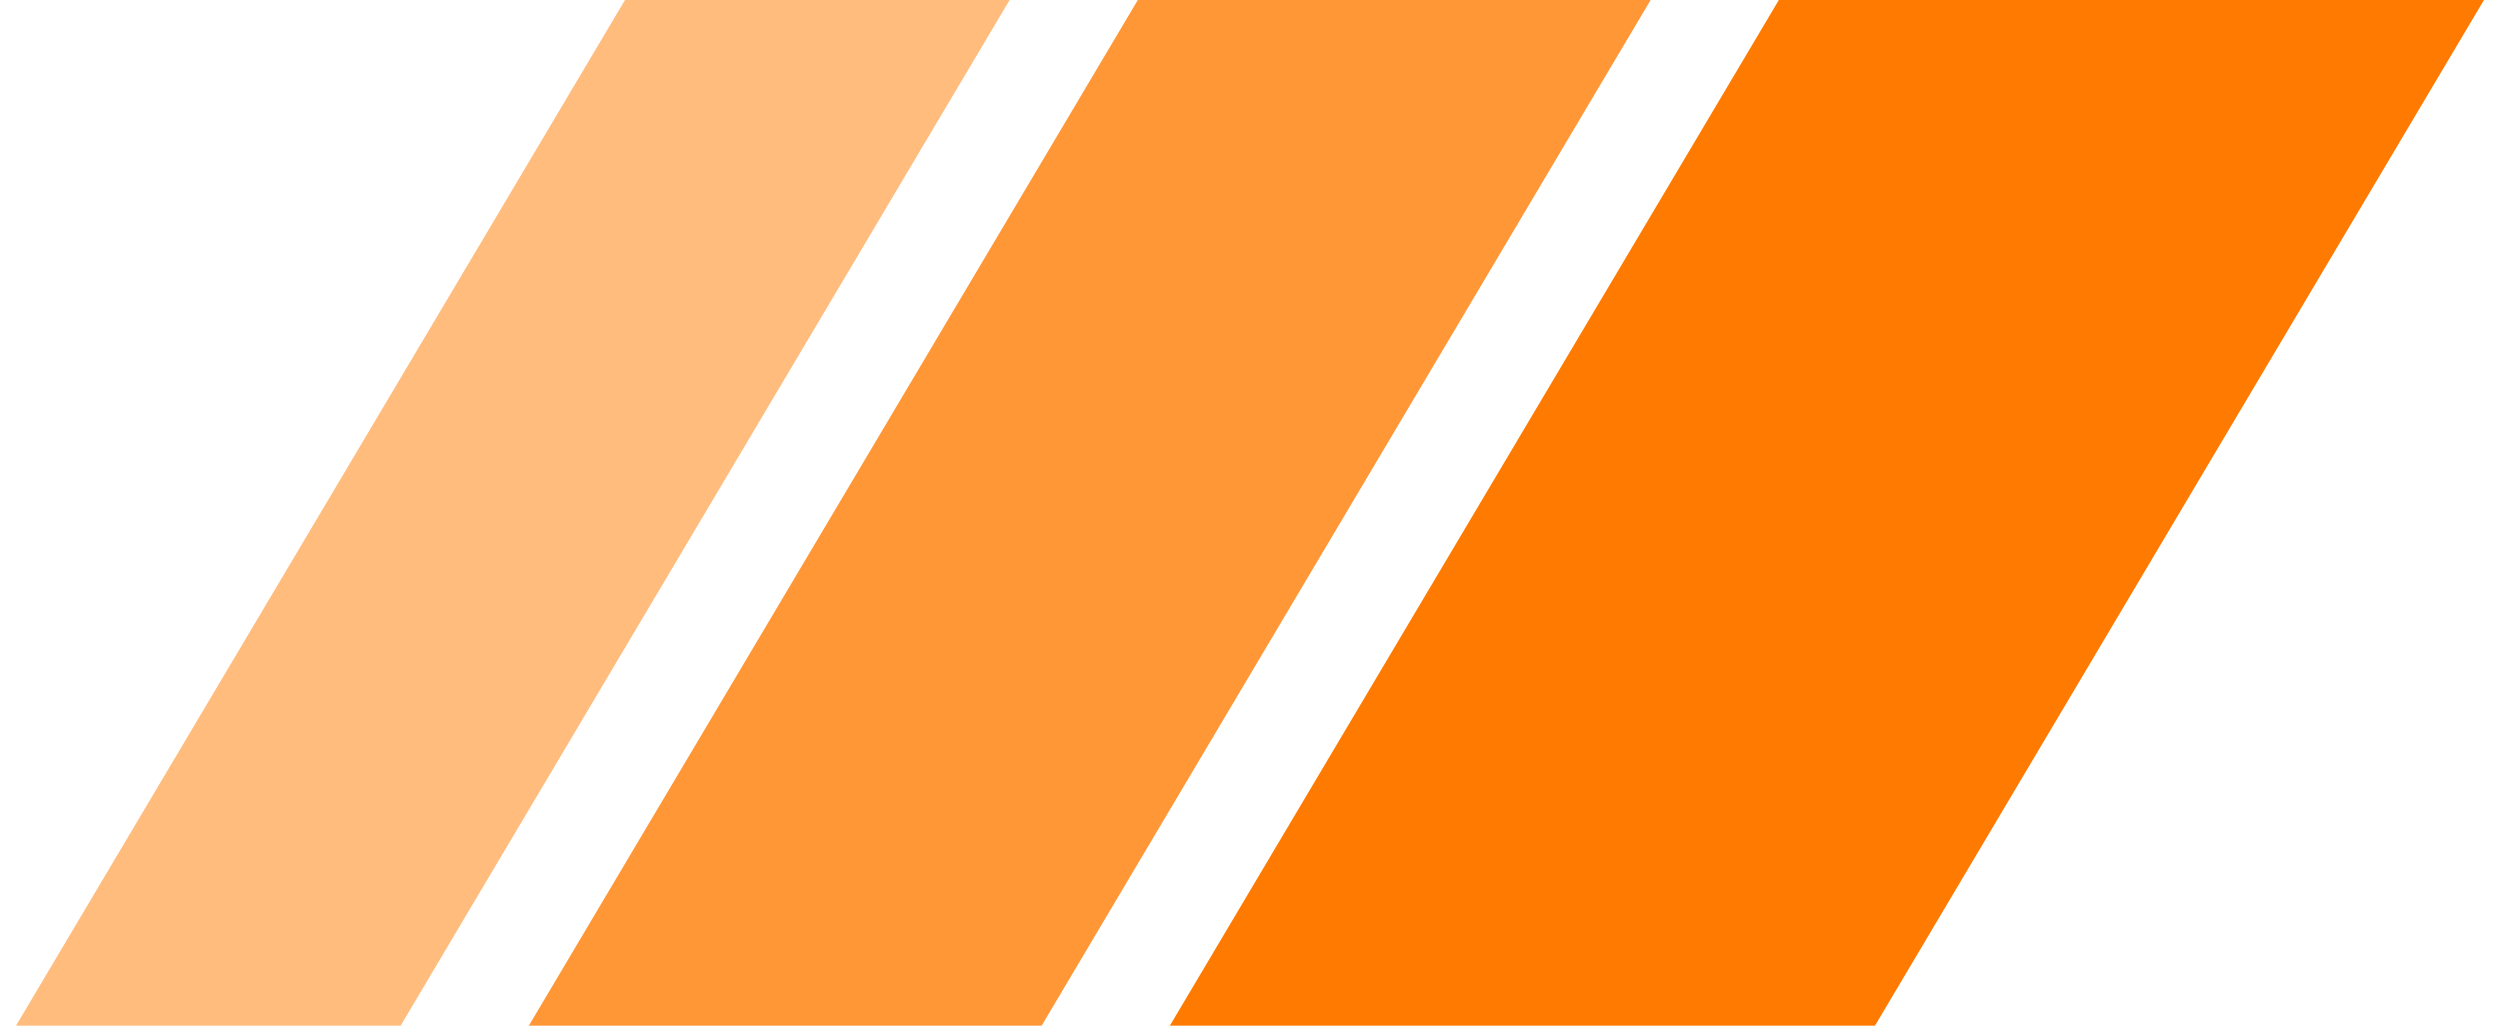
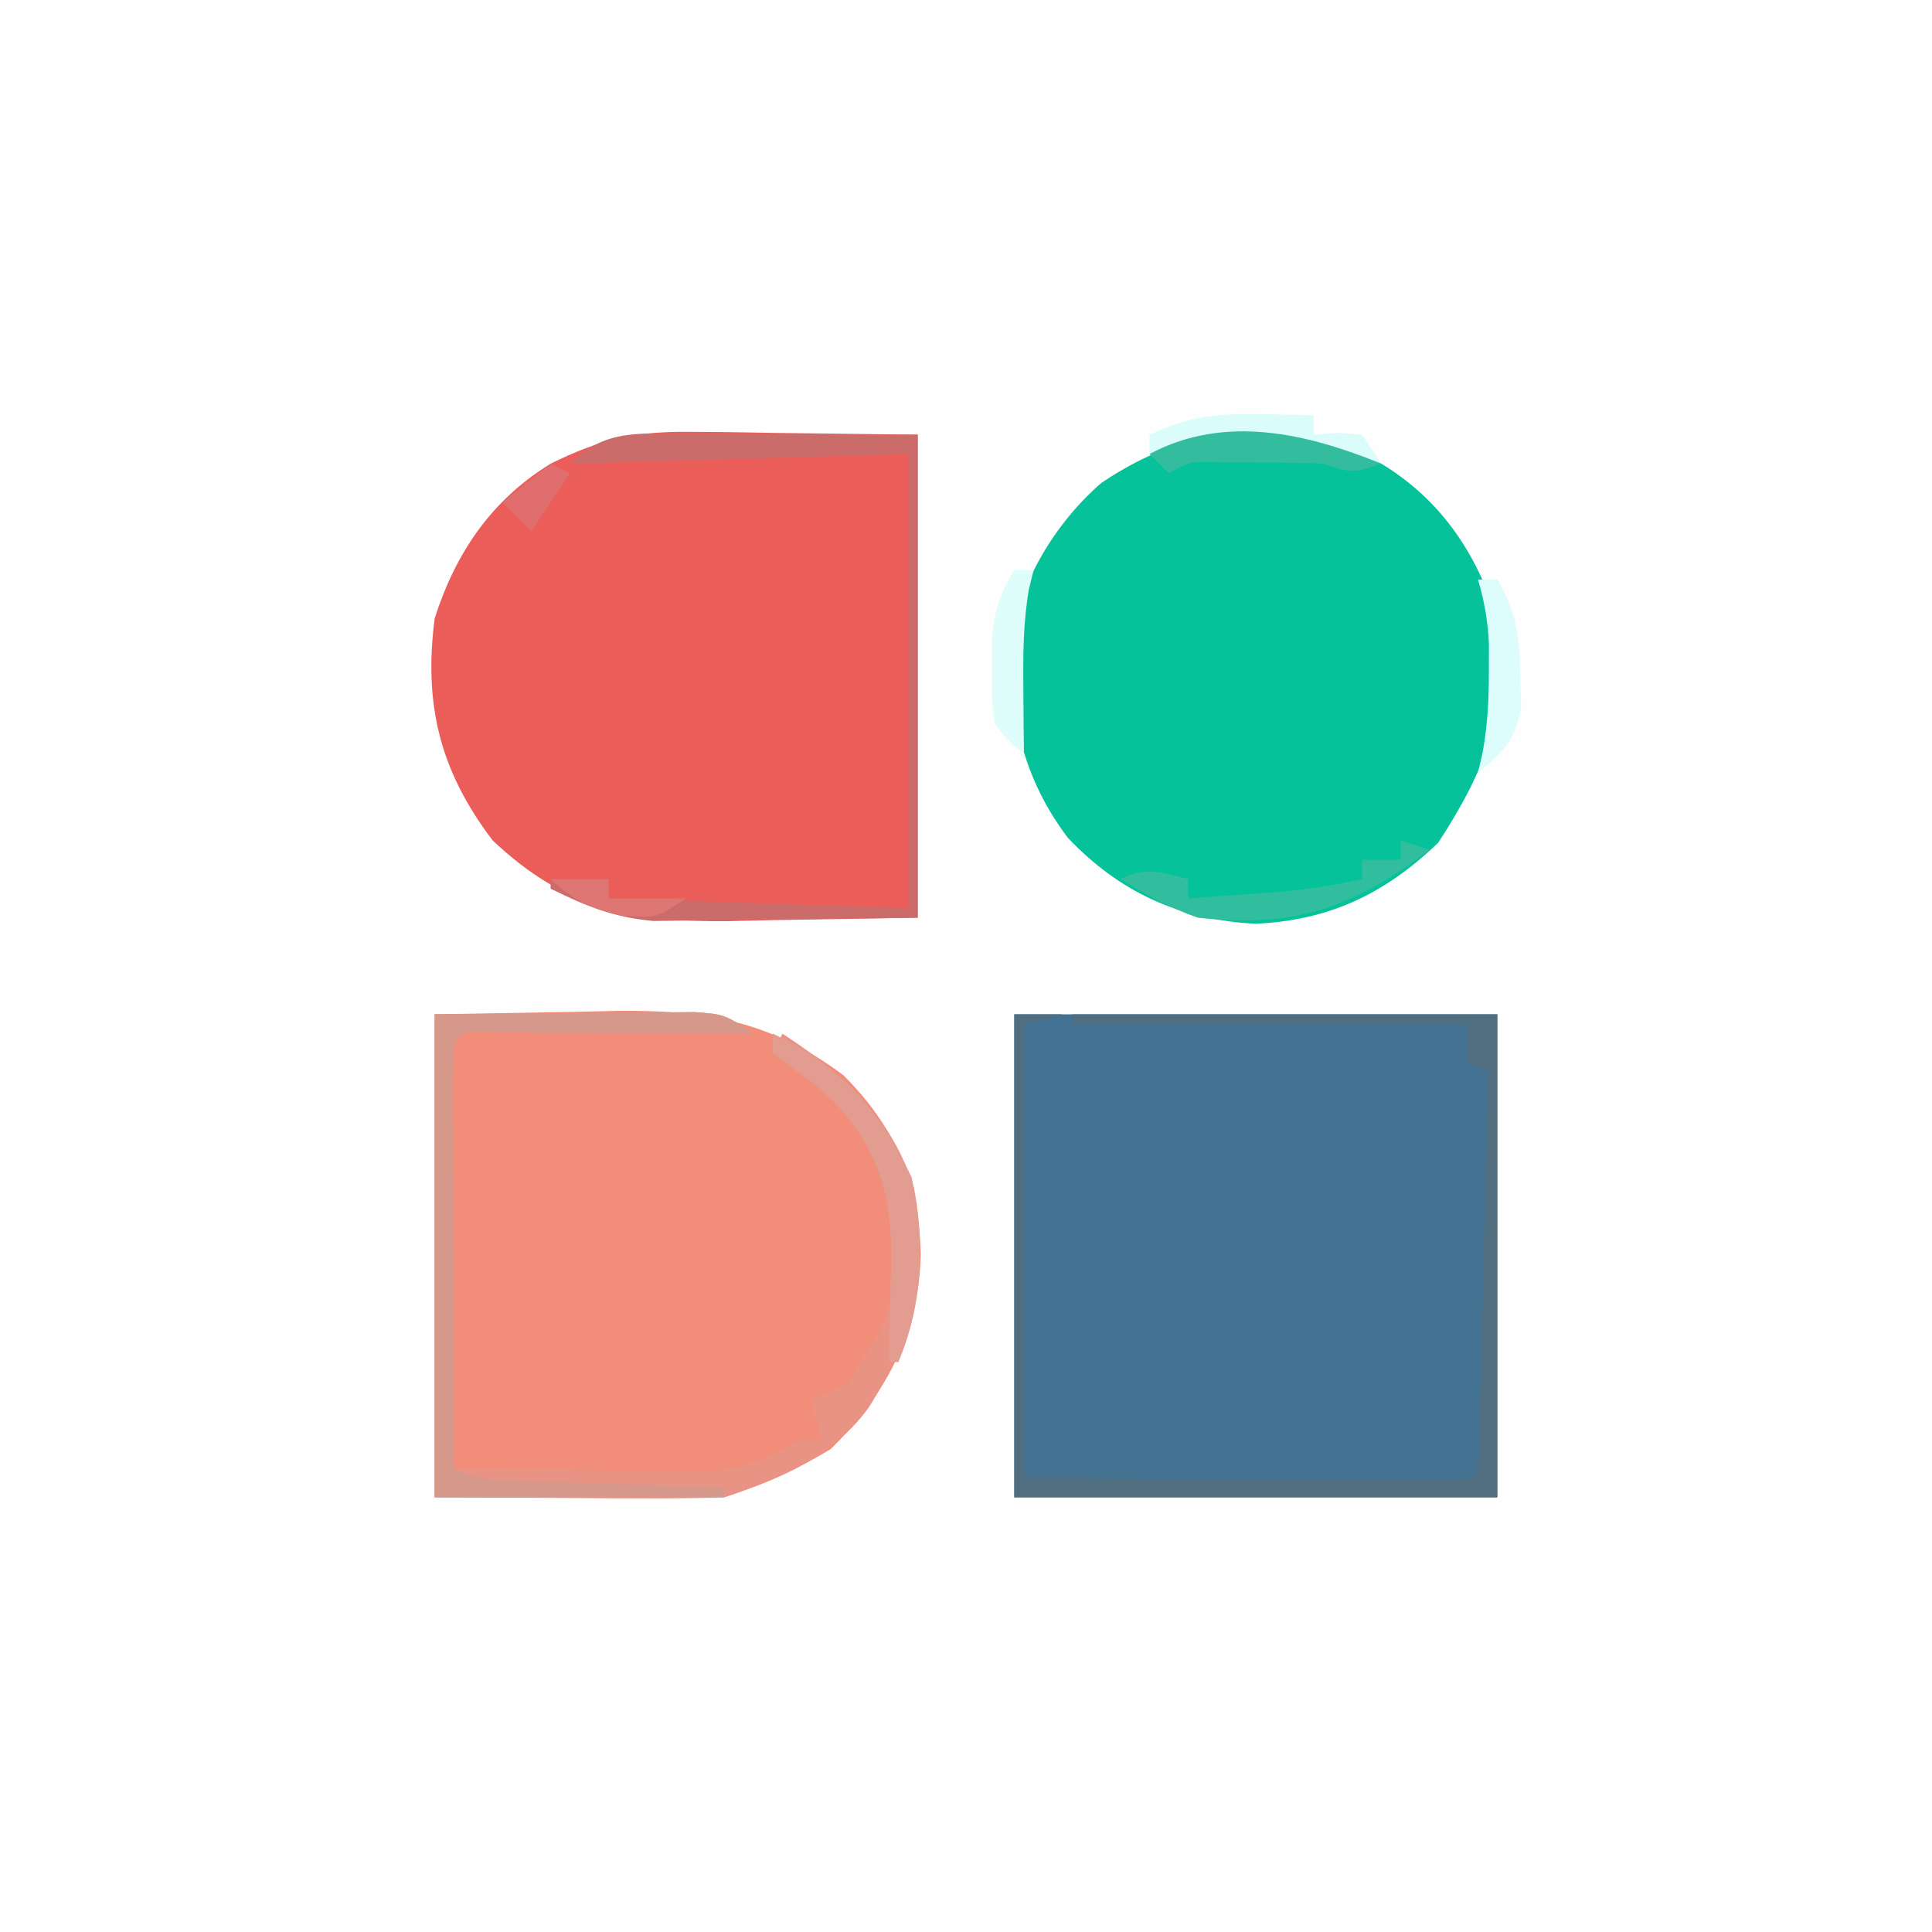
- <svg xmlns="http://www.w3.org/2000/svg" id="logo-38" width="78" height="32" viewBox="0 0 78 32" fill="none">
-   <path d="M55.5 0H77.5L58.5 32H36.5L55.5 0Z" class="ccustom" fill="#FF7A00" />
-   <path d="M35.5 0H51.5L32.5 32H16.5L35.5 0Z" class="ccompli1" fill="#FF9736" />
-   <path d="M19.5 0H31.5L12.5 32H0.5L19.5 0Z" class="ccompli2" fill="#FFBC7D" />
+ <svg xmlns="http://www.w3.org/2000/svg" version="1.1" width="200" height="200">
+   <path d="M0 0 C66 0 132 0 200 0 C200 66 200 132 200 200 C134 200 68 200 0 200 C0 134 0 68 0 0 Z " fill="#FEFEFE" transform="translate(0,0)" />
+   <path d="M0 0 C16.5 0 33 0 50 0 C50 16.5 50 33 50 50 C33.5 50 17 50 0 50 C0 33.5 0 17 0 0 Z " fill="#437191" transform="translate(105,105)" />
+   <path d="M0 0 C1.241 0.007 2.483 0.015 3.761 0.023 C6.094 0.064 6.094 0.064 8.473 0.105 C13.443 0.167 18.414 0.229 23.535 0.293 C23.535 16.793 23.535 33.293 23.535 50.293 C18.585 50.375 13.635 50.458 8.535 50.543 C6.217 50.598 6.217 50.598 3.852 50.653 C-6.117 50.734 -12.925 49.414 -20.465 42.293 C-25.926 35.115 -27.625 28.2 -26.465 19.293 C-24.28 12.494 -20.59 7.06 -14.465 3.293 C-9.375 0.781 -5.775 -0.072 0 0 Z " fill="#EA5D59" transform="translate(71.46484,44.70703)" />
+   <path d="M0 0 C4.764 -0.083 9.529 -0.165 14.438 -0.25 C16.664 -0.305 16.664 -0.305 18.935 -0.36 C28.209 -0.438 34.857 0.73 42.312 6.312 C47.585 11.585 50.085 17.246 50.312 24.688 C50.217 32.766 46.708 39.422 41 45 C35.101 48.609 30.088 50.127 23.145 50.098 C21.934 50.095 20.723 50.093 19.476 50.09 C17.937 50.081 16.398 50.072 14.812 50.062 C9.924 50.042 5.036 50.021 0 50 C0 33.5 0 17 0 0 Z " fill="#F18D79" transform="translate(45,105)" />
+   <path d="M0 0 C6.172 3.763 9.778 9.177 12 16 C13.465 25.125 10.794 31.726 5.875 39.25 C0.373 44.513 -5.341 47.27 -13 47.625 C-20.752 47.256 -27.084 44.393 -32.438 38.75 C-37.037 32.717 -38.608 25.928 -38.352 18.418 C-37.449 12.213 -33.712 6.09 -29 2 C-19.706 -4.279 -10.101 -4.947 0 0 Z " fill="#06C29A" transform="translate(143,48)" />
+   <path d="M0 0 C4.888 -0.041 9.776 -0.083 14.812 -0.125 C16.351 -0.143 17.89 -0.161 19.476 -0.18 C20.687 -0.185 21.897 -0.19 23.145 -0.195 C24.386 -0.206 25.627 -0.216 26.906 -0.227 C30 0 30 0 33 2 C32.096 1.995 31.193 1.99 30.262 1.984 C26.92 1.967 23.579 1.955 20.238 1.945 C18.789 1.94 17.341 1.933 15.893 1.925 C13.815 1.912 11.738 1.907 9.66 1.902 C8.409 1.897 7.157 1.892 5.867 1.886 C3.103 1.671 3.103 1.671 2 3 C1.907 4.382 1.883 5.768 1.886 7.153 C1.887 8.033 1.887 8.914 1.887 9.822 C1.892 10.779 1.897 11.736 1.902 12.723 C1.904 13.698 1.905 14.673 1.907 15.678 C1.912 18.806 1.925 21.934 1.938 25.062 C1.943 27.178 1.947 29.293 1.951 31.408 C1.962 36.605 1.979 41.803 2 47 C6.163 47.075 10.325 47.129 14.488 47.165 C15.902 47.18 17.316 47.2 18.73 47.226 C20.771 47.263 22.811 47.28 24.852 47.293 C26.69 47.317 26.69 47.317 28.565 47.341 C32.339 46.966 34.709 45.821 38 44 C38.66 44 39.32 44 40 44 C39.505 42.02 39.505 42.02 39 40 C39.639 39.711 40.279 39.422 40.938 39.125 C43.152 38.172 43.152 38.172 44 36 C44.66 35.01 45.32 34.02 46 33 C48.28 28.441 47.617 21.703 46.504 16.828 C44.268 11.119 39.893 7.444 35 4 C35.33 3.34 35.66 2.68 36 2 C42.283 6.116 47.306 10.58 49.609 17.949 C51.266 26.646 49.536 33.349 44.902 40.754 C41.122 45.867 35.85 48.05 30 50 C27.716 50.084 25.43 50.107 23.145 50.098 C21.934 50.095 20.723 50.093 19.476 50.09 C17.937 50.081 16.398 50.072 14.812 50.062 C9.924 50.042 5.036 50.021 0 50 C0 33.5 0 17 0 0 Z " fill="#E89384" transform="translate(45,105)" />
+   <path d="M0 0 C1.65 0 3.3 0 5 0 C3.68 0.33 2.36 0.66 1 1 C1 16.51 1 32.02 1 48 C8.569 48.021 16.139 48.041 23.938 48.062 C26.33 48.072 28.722 48.081 31.187 48.09 C33.071 48.093 34.956 48.096 36.84 48.098 C37.828 48.103 38.816 48.108 39.834 48.113 C41.235 48.113 41.235 48.113 42.664 48.114 C43.886 48.117 43.886 48.117 45.133 48.12 C47.015 48.205 47.015 48.205 48 47 C48.16 43.972 48.26 40.964 48.316 37.934 C48.337 37.025 48.358 36.116 48.379 35.18 C48.445 32.266 48.504 29.352 48.562 26.438 C48.606 24.467 48.649 22.496 48.693 20.525 C48.801 15.684 48.902 10.842 49 6 C48.34 5.67 47.68 5.34 47 5 C47 3.68 47 2.36 47 1 C33.47 1 19.94 1 6 1 C6 0.67 6 0.34 6 0 C20.52 0 35.04 0 50 0 C50 16.5 50 33 50 50 C33.5 50 17 50 0 50 C0 33.5 0 17 0 0 Z " fill="#506E80" transform="translate(105,105)" />
+   <path d="M0 0 C1.251 0.002 2.503 0.005 3.792 0.008 C6.178 0.021 6.178 0.021 8.613 0.035 C13.666 0.056 18.72 0.076 23.926 0.098 C23.926 16.598 23.926 33.098 23.926 50.098 C16.47 50.19 16.47 50.19 8.863 50.285 C7.309 50.312 5.754 50.34 4.152 50.368 C2.911 50.375 1.67 50.383 0.391 50.391 C-1.502 50.414 -1.502 50.414 -3.434 50.438 C-7.636 50.045 -10.309 48.937 -14.074 47.098 C-14.074 46.768 -14.074 46.438 -14.074 46.098 C-12.094 46.098 -10.114 46.098 -8.074 46.098 C-8.074 46.758 -8.074 47.418 -8.074 48.098 C2.156 48.428 12.386 48.758 22.926 49.098 C22.926 33.588 22.926 18.078 22.926 2.098 C5.601 2.593 5.601 2.593 -12.074 3.098 C-8.465 -0.512 -4.866 -0.02 0 0 Z " fill="#CC6C6A" transform="translate(71.07422,44.90234)" />
+   <path d="M0 0 C4.888 -0.041 9.776 -0.083 14.812 -0.125 C16.351 -0.143 17.89 -0.161 19.476 -0.18 C20.687 -0.185 21.897 -0.19 23.145 -0.195 C24.386 -0.206 25.627 -0.216 26.906 -0.227 C30 0 30 0 33 2 C32.096 1.995 31.193 1.99 30.262 1.984 C26.92 1.967 23.579 1.955 20.238 1.945 C18.789 1.94 17.341 1.933 15.893 1.925 C13.815 1.912 11.738 1.907 9.66 1.902 C8.409 1.897 7.157 1.892 5.867 1.886 C3.103 1.671 3.103 1.671 2 3 C1.907 4.382 1.883 5.768 1.886 7.153 C1.887 8.033 1.887 8.914 1.887 9.822 C1.892 10.779 1.897 11.736 1.902 12.723 C1.904 13.698 1.905 14.673 1.907 15.678 C1.912 18.806 1.925 21.934 1.938 25.062 C1.943 27.178 1.947 29.293 1.951 31.408 C1.962 36.605 1.979 41.803 2 47 C4.682 48.341 6.884 48.215 9.883 48.316 C11.633 48.379 11.633 48.379 13.418 48.443 C15.253 48.502 15.253 48.502 17.125 48.562 C18.356 48.606 19.587 48.649 20.855 48.693 C23.904 48.8 26.952 48.902 30 49 C30 49.33 30 49.66 30 50 C20.1 50 10.2 50 0 50 C0 33.5 0 17 0 0 Z " fill="#D6988B" transform="translate(45,105)" />
+   <path d="M0 0 C7.043 3.381 11.005 7.829 14.375 14.875 C15.699 21.493 15.647 27.713 13 34 C12.67 34 12.34 34 12 34 C12.035 32.854 12.07 31.708 12.105 30.527 C12.134 28.997 12.161 27.467 12.188 25.938 C12.213 25.185 12.238 24.433 12.264 23.658 C12.35 17.005 11.091 12.359 6.562 7.25 C4.101 5.02 4.101 5.02 1.688 3.312 C1.131 2.879 0.574 2.446 0 2 C0 1.34 0 0.68 0 0 Z " fill="#E39C90" transform="translate(80,107)" />
+   <path d="M0 0 C0.99 0.33 1.98 0.66 3 1 C-4.971 6.939 -10.886 9.122 -21 8 C-23.996 6.948 -26.275 5.677 -29 4 C-26.333 2.667 -24.833 3.329 -22 4 C-22 4.66 -22 5.32 -22 6 C-19.937 5.858 -17.875 5.711 -15.812 5.562 C-14.664 5.481 -13.515 5.4 -12.332 5.316 C-9.484 5.046 -6.788 4.625 -4 4 C-4 3.34 -4 2.68 -4 2 C-2.68 2 -1.36 2 0 2 C0 1.34 0 0.68 0 0 Z " fill="#31BE9E" transform="translate(145,87)" />
+   <path d="M0 0 C1.069 0.018 2.137 0.036 3.238 0.055 C4.047 0.078 4.855 0.101 5.688 0.125 C5.688 0.785 5.688 1.445 5.688 2.125 C6.863 2.032 6.863 2.032 8.062 1.938 C9.362 2.03 9.362 2.03 10.688 2.125 C11.678 3.61 11.678 3.61 12.688 5.125 C12.154 4.981 11.62 4.836 11.07 4.688 C3.665 2.843 -3.844 2.133 -11.312 4.125 C-11.312 3.465 -11.312 2.805 -11.312 2.125 C-7.384 0.274 -4.325 -0.095 0 0 Z " fill="#DAFCFA" transform="translate(130.3125,42.875)" />
+   <path d="M0 0 C-3 1 -3 1 -6 0 C-8.353 -0.095 -10.708 -0.13 -13.062 -0.125 C-14.312 -0.128 -15.561 -0.13 -16.848 -0.133 C-19.902 -0.219 -19.902 -0.219 -22 1 C-22.66 0.34 -23.32 -0.32 -24 -1 C-16.215 -5.152 -7.748 -3.144 0 0 Z " fill="#34BC9F" transform="translate(143,48)" />
+   <path d="M0 0 C0.66 0 1.32 0 2 0 C4.028 3.375 4.326 6.089 4.375 10 C4.403 11.031 4.432 12.062 4.461 13.125 C3.898 16.639 2.702 17.779 0 20 C0.162 19.29 0.325 18.579 0.492 17.848 C1.004 14.98 1.133 12.348 1.125 9.438 C1.128 8.508 1.13 7.579 1.133 6.621 C1.013 4.259 0.67 2.26 0 0 Z " fill="#DDFDFC" transform="translate(153,60)" />
+   <path d="M0 0 C0.66 0 1.32 0 2 0 C1.836 0.674 1.673 1.348 1.504 2.043 C0.912 5.514 0.905 8.793 0.938 12.312 C0.947 13.567 0.956 14.821 0.965 16.113 C0.976 17.066 0.988 18.019 1 19 C-0.48 17.871 -0.48 17.871 -2 16 C-2.363 13.223 -2.363 13.223 -2.312 10.062 C-2.309 9.022 -2.305 7.982 -2.301 6.91 C-2.009 4.089 -1.453 2.403 0 0 Z " fill="#DEFDFB" transform="translate(105,59)" />
+   <path d="M0 0 C1.98 0 3.96 0 6 0 C6 0.66 6 1.32 6 2 C8.64 2 11.28 2 14 2 C11 4 11 4 7.562 3.812 C4.162 3.037 2.523 2.321 0 0 Z " fill="#DE7674" transform="translate(57,91)" />
+   <path d="M0 0 C0.66 0.33 1.32 0.66 2 1 C0.02 3.97 0.02 3.97 -2 7 C-2.99 6.01 -3.98 5.02 -5 4 C-3.35 2.68 -1.7 1.36 0 0 Z " fill="#E06E6F" transform="translate(57,48)" />
</svg>
